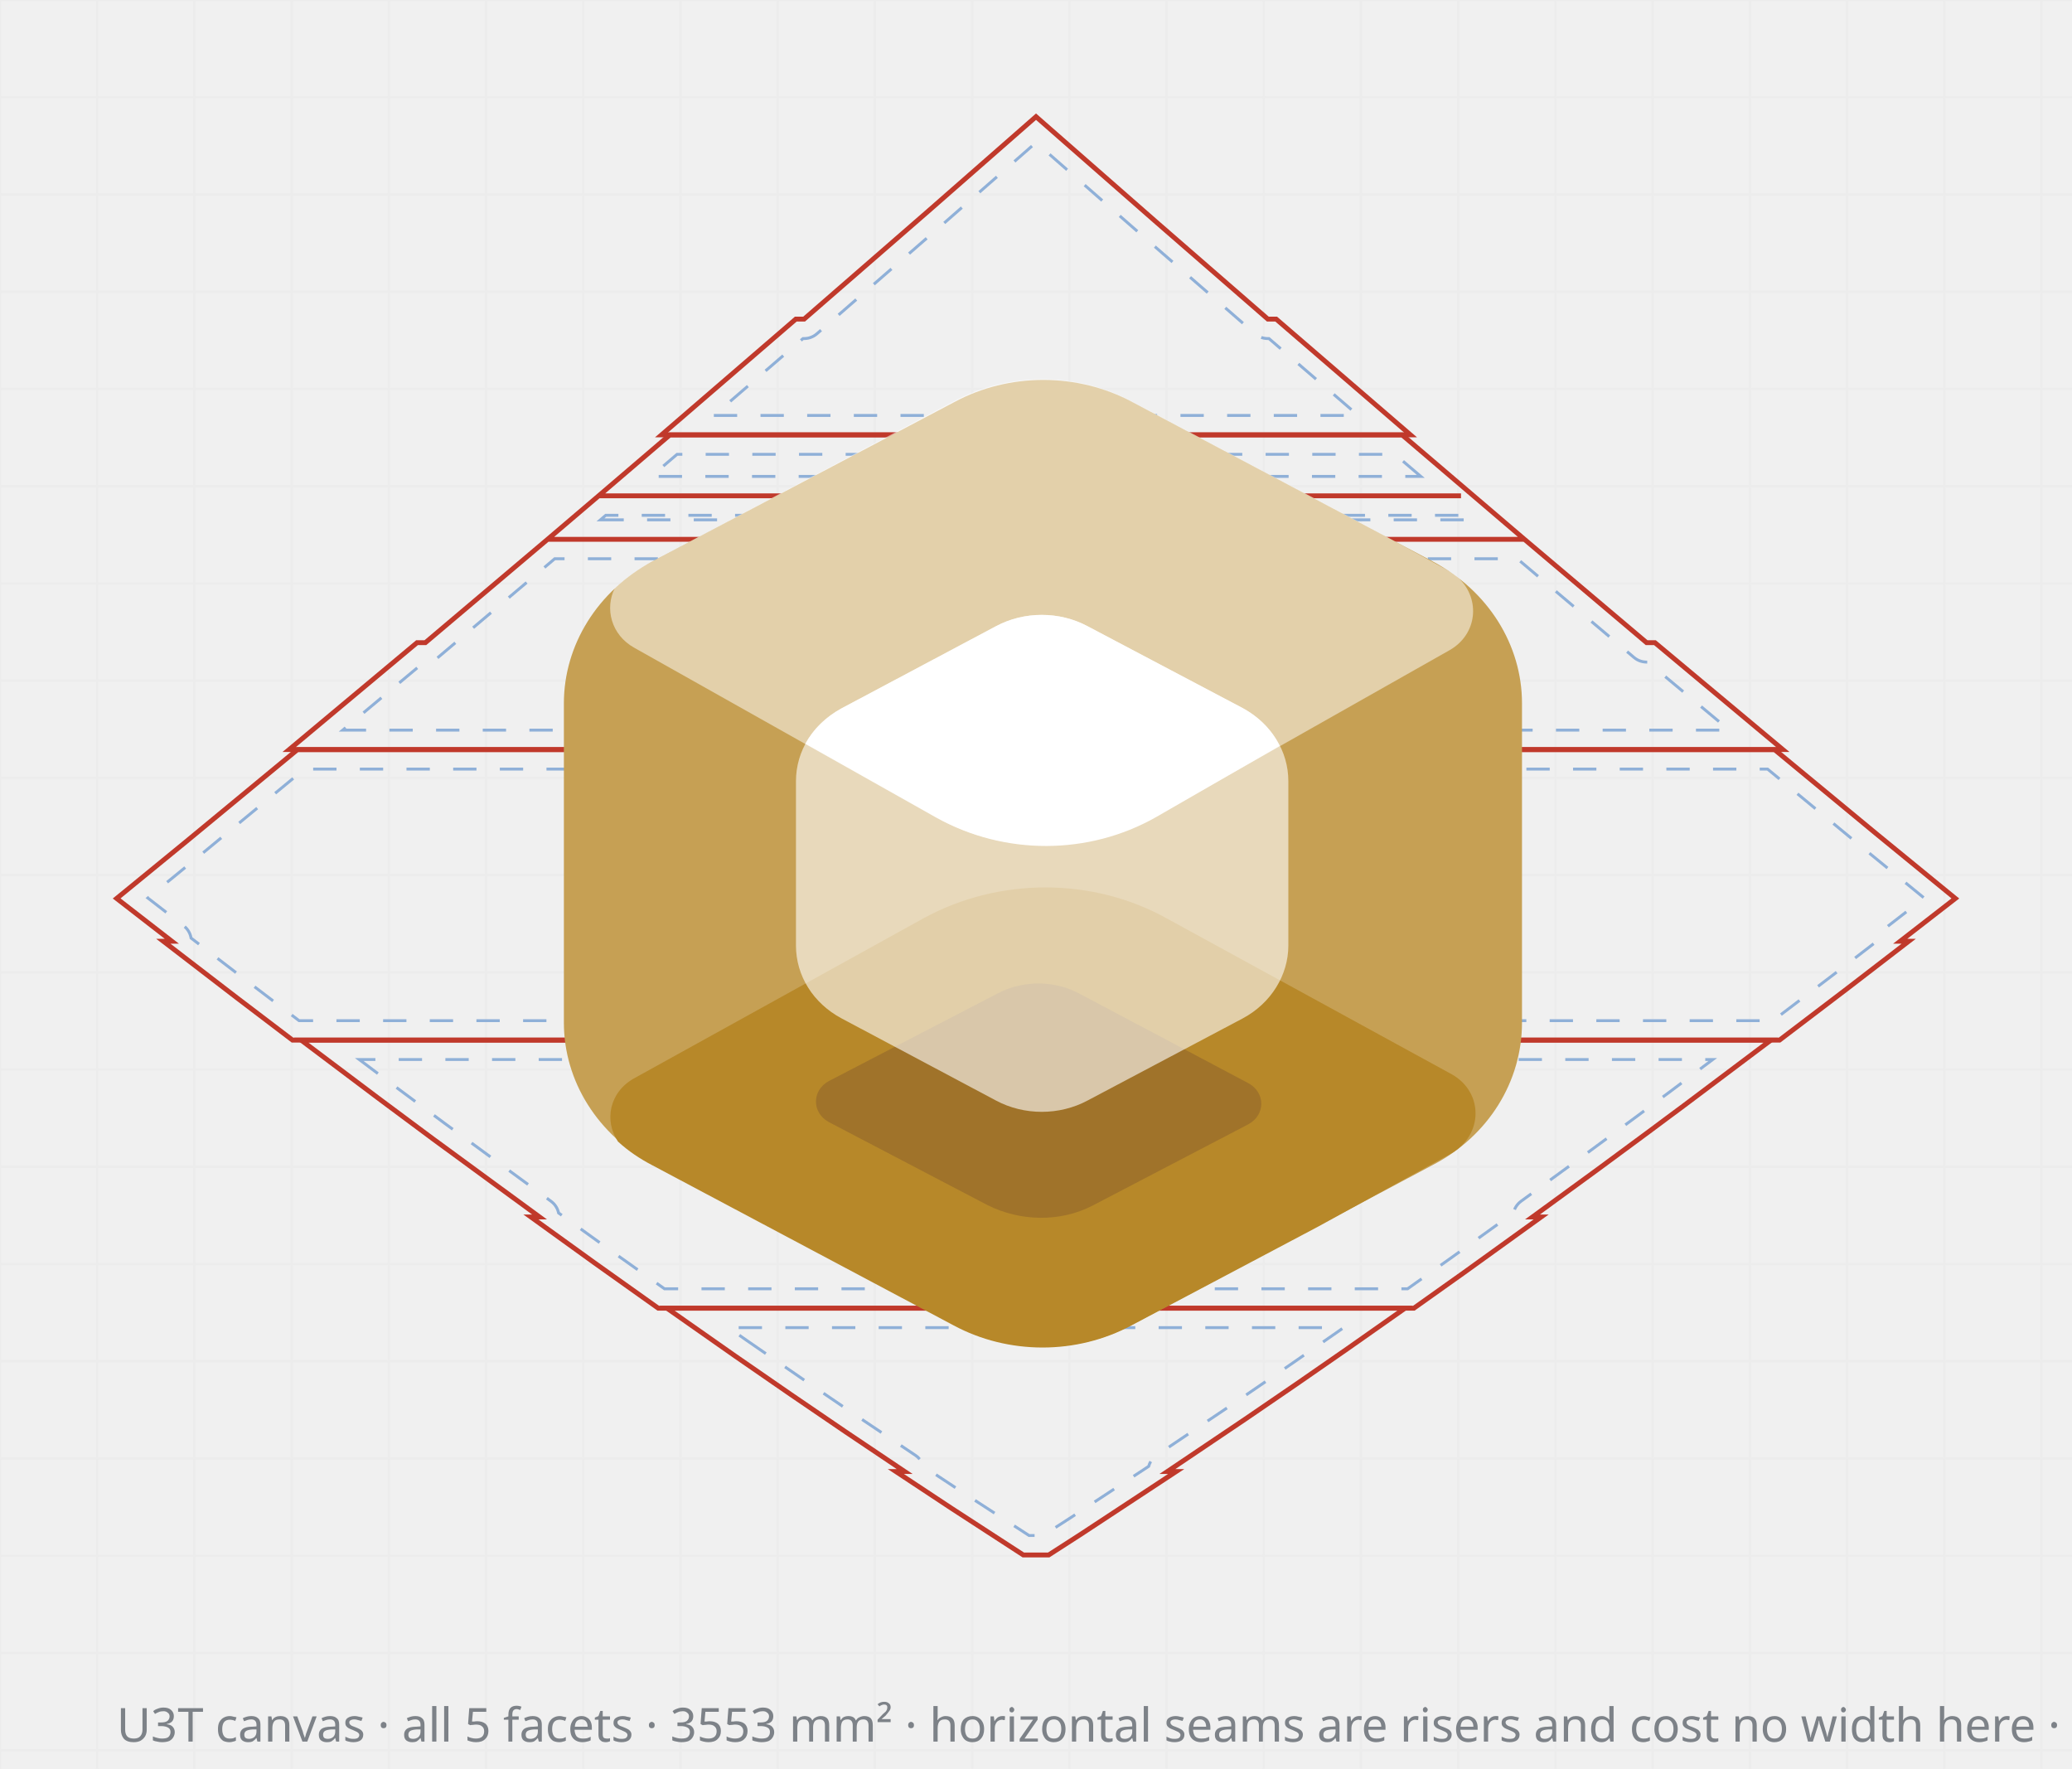
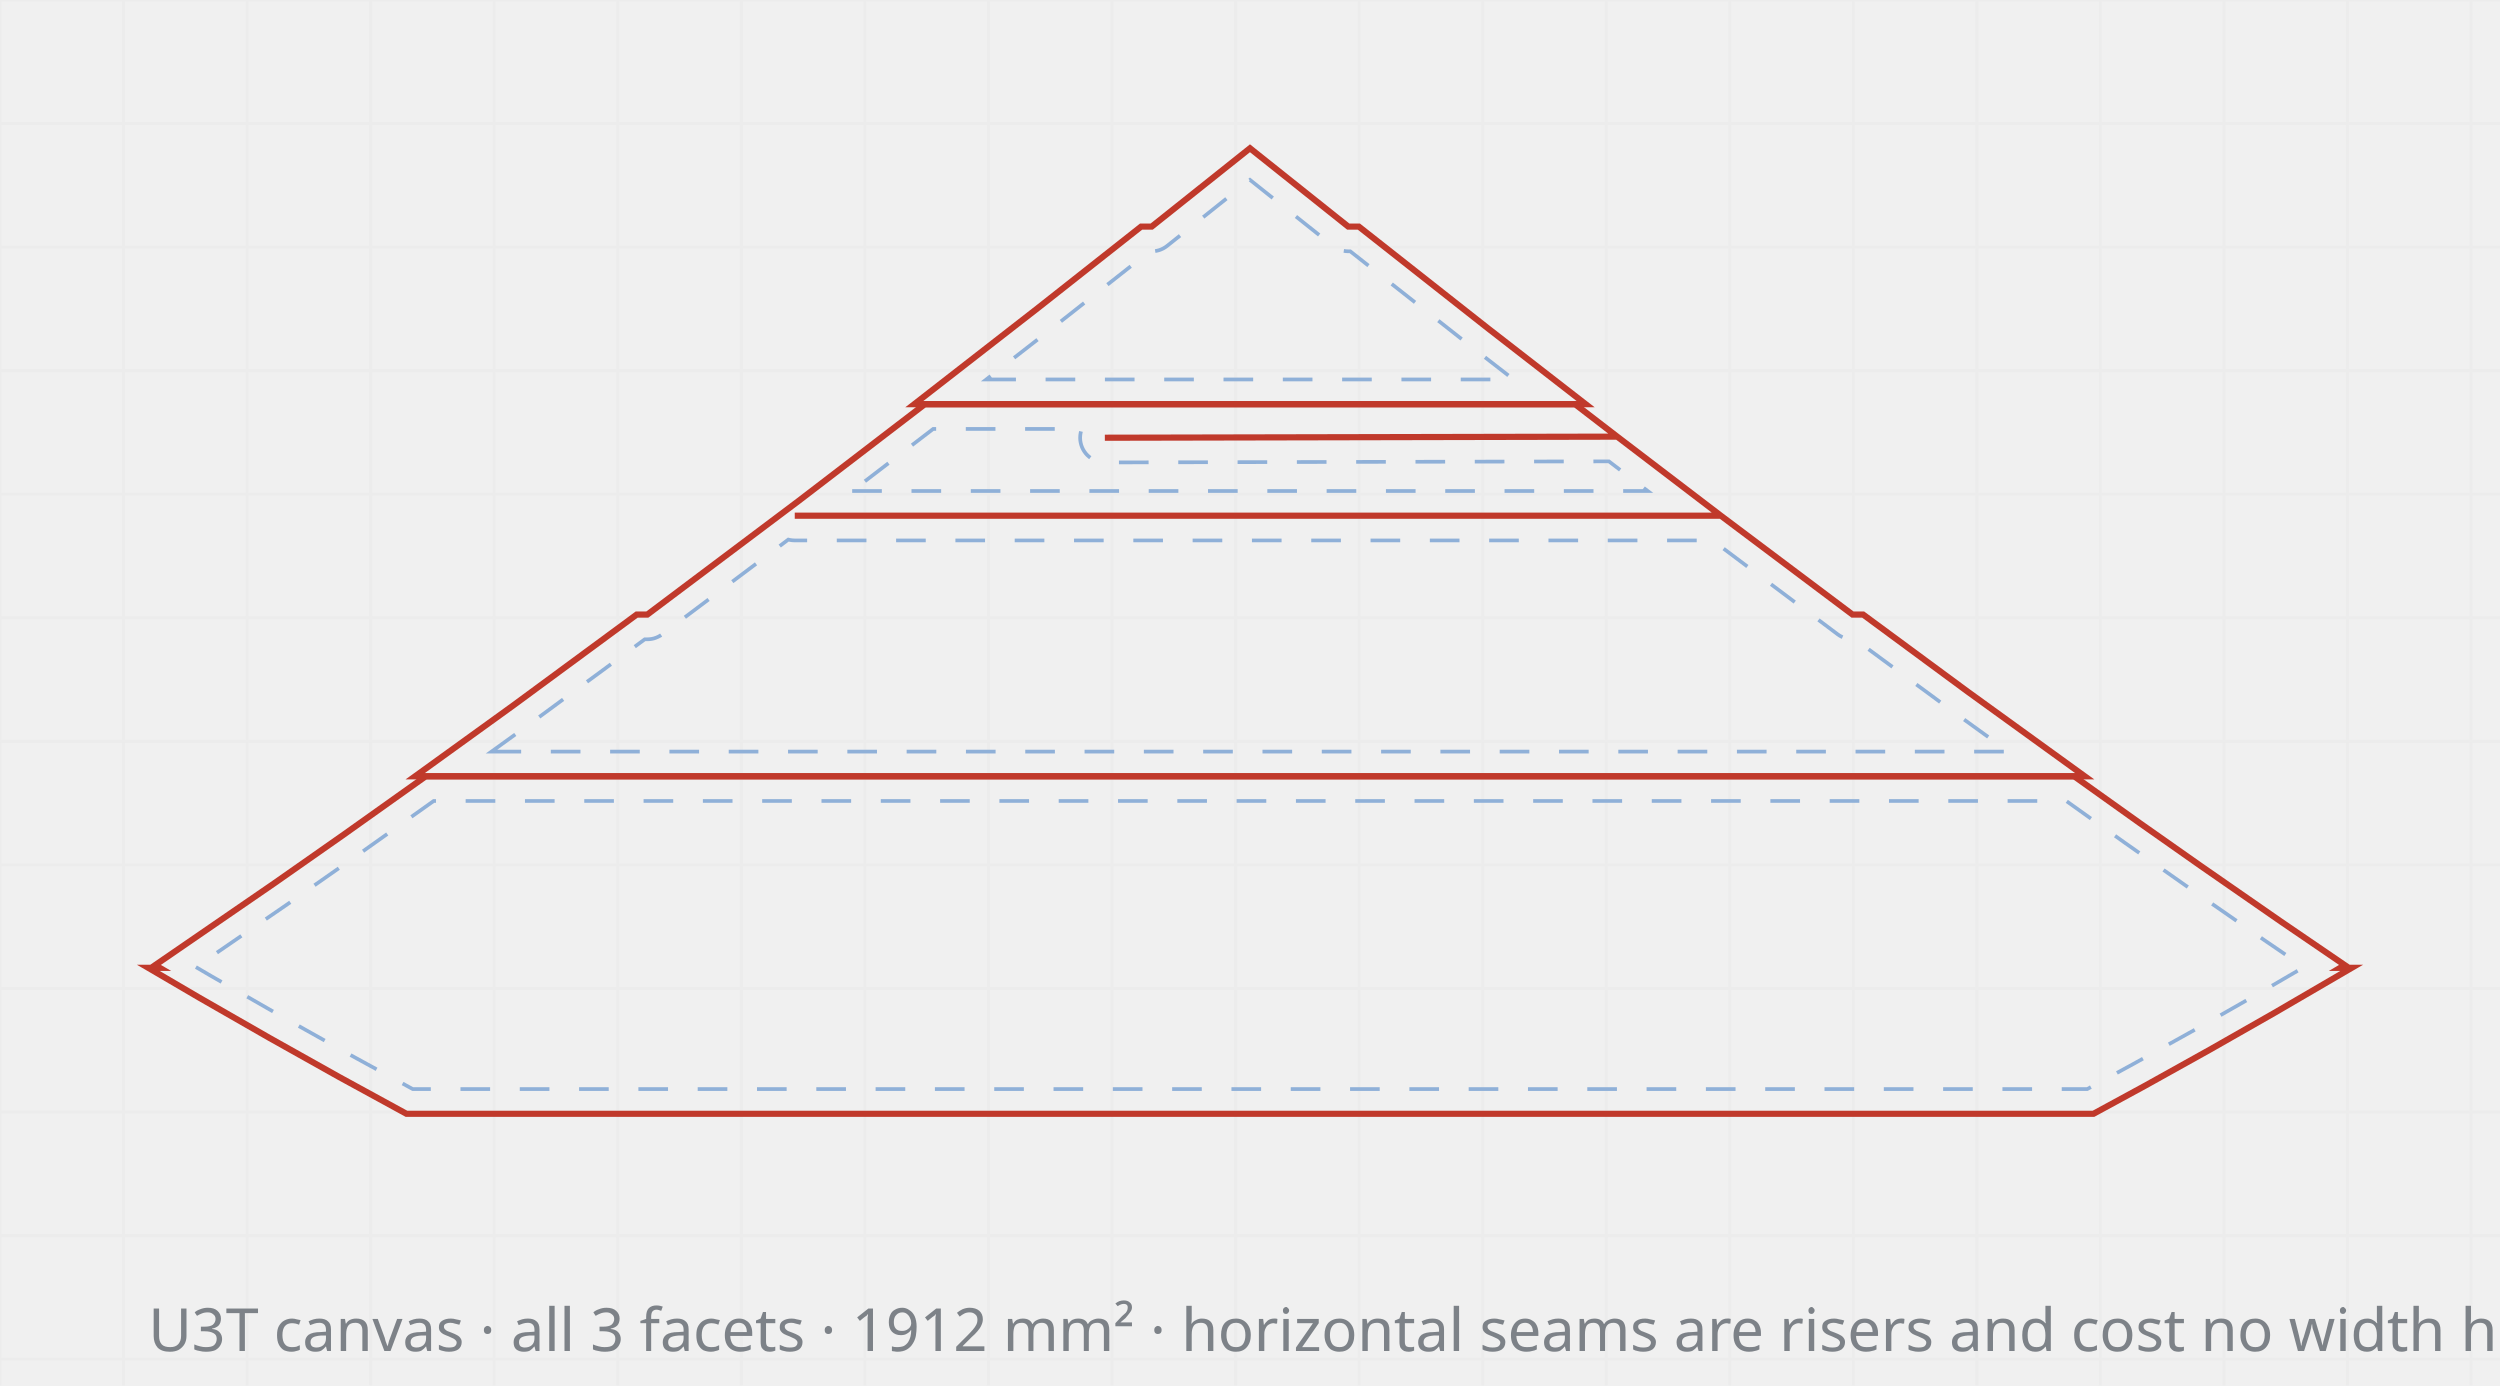
- <svg xmlns="http://www.w3.org/2000/svg" width="106.57mm" height="90.96mm" viewBox="0 0 106.57 90.96" version="1.1" id="svg52" xml:space="preserve">
-   <defs id="defs52" />
+ <svg xmlns="http://www.w3.org/2000/svg" width="101.17mm" height="56.07mm" viewBox="0 0 101.17 56.07">
  <g id="template" fill="none" stroke-width="0.12">
-     <line x1="0.00" y1="0" x2="0.00" y2="90.96" stroke="#ececec" id="line1" />
-     <line x1="5.00" y1="0" x2="5.00" y2="90.96" stroke="#ececec" id="line2" />
-     <line x1="10.00" y1="0" x2="10.00" y2="90.96" stroke="#ececec" id="line3" />
-     <line x1="15.00" y1="0" x2="15.00" y2="90.96" stroke="#ececec" id="line4" />
-     <line x1="20.00" y1="0" x2="20.00" y2="90.96" stroke="#ececec" id="line5" />
-     <line x1="25.00" y1="0" x2="25.00" y2="90.96" stroke="#ececec" id="line6" />
-     <line x1="30.00" y1="0" x2="30.00" y2="90.96" stroke="#ececec" id="line7" />
-     <line x1="35.00" y1="0" x2="35.00" y2="90.96" stroke="#ececec" id="line8" />
-     <line x1="40.00" y1="0" x2="40.00" y2="90.96" stroke="#ececec" id="line9" />
-     <line x1="45.00" y1="0" x2="45.00" y2="90.96" stroke="#ececec" id="line10" />
-     <line x1="50.00" y1="0" x2="50.00" y2="90.96" stroke="#ececec" id="line11" />
-     <line x1="55.00" y1="0" x2="55.00" y2="90.96" stroke="#ececec" id="line12" />
-     <line x1="60.00" y1="0" x2="60.00" y2="90.96" stroke="#ececec" id="line13" />
-     <line x1="65.00" y1="0" x2="65.00" y2="90.96" stroke="#ececec" id="line14" />
-     <line x1="70.00" y1="0" x2="70.00" y2="90.96" stroke="#ececec" id="line15" />
-     <line x1="75.00" y1="0" x2="75.00" y2="90.96" stroke="#ececec" id="line16" />
-     <line x1="80.00" y1="0" x2="80.00" y2="90.96" stroke="#ececec" id="line17" />
-     <line x1="85.00" y1="0" x2="85.00" y2="90.96" stroke="#ececec" id="line18" />
-     <line x1="90.00" y1="0" x2="90.00" y2="90.96" stroke="#ececec" id="line19" />
-     <line x1="95.00" y1="0" x2="95.00" y2="90.96" stroke="#ececec" id="line20" />
-     <line x1="100.00" y1="0" x2="100.00" y2="90.96" stroke="#ececec" id="line21" />
-     <line x1="105.00" y1="0" x2="105.00" y2="90.96" stroke="#ececec" id="line22" />
-     <line x1="0" y1="0.00" x2="106.57" y2="0.00" stroke="#ececec" id="line23" />
-     <line x1="0" y1="5.00" x2="106.57" y2="5.00" stroke="#ececec" id="line24" />
-     <line x1="0" y1="10.00" x2="106.57" y2="10.00" stroke="#ececec" id="line25" />
-     <line x1="0" y1="15.00" x2="106.57" y2="15.00" stroke="#ececec" id="line26" />
-     <line x1="0" y1="20.00" x2="106.57" y2="20.00" stroke="#ececec" id="line27" />
-     <line x1="0" y1="25.00" x2="106.57" y2="25.00" stroke="#ececec" id="line28" />
-     <line x1="0" y1="30.00" x2="106.57" y2="30.00" stroke="#ececec" id="line29" />
-     <line x1="0" y1="35.00" x2="106.57" y2="35.00" stroke="#ececec" id="line30" />
-     <line x1="0" y1="40.00" x2="106.57" y2="40.00" stroke="#ececec" id="line31" />
-     <line x1="0" y1="45.00" x2="106.57" y2="45.00" stroke="#ececec" id="line32" />
-     <line x1="0" y1="50.00" x2="106.57" y2="50.00" stroke="#ececec" id="line33" />
-     <line x1="0" y1="55.00" x2="106.57" y2="55.00" stroke="#ececec" id="line34" />
-     <line x1="0" y1="60.00" x2="106.57" y2="60.00" stroke="#ececec" id="line35" />
-     <line x1="0" y1="65.00" x2="106.57" y2="65.00" stroke="#ececec" id="line36" />
-     <line x1="0" y1="70.00" x2="106.57" y2="70.00" stroke="#ececec" id="line37" />
-     <line x1="0" y1="75.00" x2="106.57" y2="75.00" stroke="#ececec" id="line38" />
-     <line x1="0" y1="80.00" x2="106.57" y2="80.00" stroke="#ececec" id="line39" />
-     <line x1="0" y1="85.00" x2="106.57" y2="85.00" stroke="#ececec" id="line40" />
-     <line x1="0" y1="90.00" x2="106.57" y2="90.00" stroke="#ececec" id="line41" />
-     <path d="M 37.830,69.745 L 34.303,67.272 L 72.268,67.272 L 69.281,69.371 L 66.674,71.178 L 64.062,72.965 L 60.045,75.669 L 60.497,75.669 L 55.608,78.886 L 53.939,79.961 L 52.632,79.961 L 48.944,77.566 L 46.074,75.669 L 46.528,75.669 L 43.486,73.626 L 40.658,71.698 L 37.830,69.745 Z" stroke="#c0392b" stroke-width="0.25" id="path41" />
-     <path d="M 38.401,68.925 L 41.223,70.874 L 44.046,72.798 L 47.085,74.839 L 47.164,74.897 L 47.236,74.963 L 47.302,75.036 L 47.360,75.115 L 47.410,75.199 L 47.452,75.288 L 47.485,75.380 L 47.492,75.407 L 49.492,76.730 L 52.928,78.961 L 53.645,78.961 L 55.062,78.048 L 59.082,75.403 L 59.088,75.381 L 59.120,75.288 L 59.162,75.200 L 59.212,75.115 L 59.270,75.037 L 59.336,74.964 L 59.408,74.898 L 59.487,74.839 L 63.500,72.138 L 66.107,70.354 L 68.709,68.551 L 69.106,68.272 L 37.471,68.272 L 38.401,68.925 Z" stroke="#8FB0D8" stroke-width="0.15" stroke-dasharray="1.2,1.2" id="path42" />
-     <path d="M 15.484,53.484 L 36.089,53.484 L 91.089,53.484 L 86.591,56.866 L 85.708,57.521 L 85.677,57.520 L 85.708,57.521 L 84.815,58.186 L 82.149,60.154 L 78.821,62.581 L 79.266,62.581 L 75.311,65.431 L 72.718,67.273 L 33.857,67.273 L 30.557,64.926 L 27.306,62.581 L 27.751,62.581 L 22.274,58.569 L 19.446,56.465 L 15.484,53.484 Z" stroke="#c0392b" stroke-width="0.25" id="path43" />
-     <path d="M 18.476,54.484 L 20.045,55.665 L 22.868,57.764 L 28.342,61.774 L 28.417,61.835 L 28.486,61.902 L 28.548,61.976 L 28.602,62.056 L 28.649,62.140 L 28.687,62.229 L 28.717,62.321 L 28.728,62.373 L 31.139,64.113 L 34.176,66.273 L 72.399,66.273 L 74.729,64.617 L 77.844,62.373 L 77.856,62.319 L 77.886,62.227 L 77.924,62.139 L 77.971,62.054 L 78.026,61.975 L 78.088,61.901 L 78.157,61.833 L 78.232,61.773 L 81.557,59.348 L 84.220,57.383 L 84.939,56.846 L 84.989,56.794 L 85.064,56.730 L 85.144,56.674 L 85.229,56.626 L 85.245,56.619 L 85.993,56.064 L 88.094,54.484 L 36.089,54.484 L 18.476,54.484 Z" stroke="#8FB0D8" stroke-width="0.15" stroke-dasharray="1.2,1.2" id="path44" />
-     <path d="M 6.000,46.201 L 9.550,43.297 L 15.298,38.549 L 91.273,38.549 L 96.489,42.862 L 100.571,46.201 L 97.731,48.404 L 98.170,48.404 L 94.982,50.857 L 91.526,53.486 L 15.045,53.486 L 12.171,51.301 L 8.402,48.404 L 8.841,48.404 L 6.000,46.201 Z" stroke="#c0392b" stroke-width="0.25" id="path45" />
-     <path d="M 7.605,46.180 L 9.454,47.613 L 9.529,47.678 L 9.598,47.750 L 9.659,47.828 L 9.712,47.912 L 9.757,48.001 L 9.792,48.093 L 9.818,48.189 L 9.826,48.237 L 12.779,50.506 L 15.382,52.486 L 91.189,52.486 L 94.374,50.063 L 96.746,48.238 L 96.754,48.189 L 96.780,48.094 L 96.816,48.001 L 96.860,47.912 L 96.913,47.828 L 96.974,47.750 L 97.043,47.678 L 97.118,47.614 L 98.966,46.180 L 95.856,43.636 L 95.852,43.633 L 90.913,39.549 L 15.658,39.549 L 10.187,44.068 L 10.183,44.071 L 7.605,46.180 Z" stroke="#8FB0D8" stroke-width="0.15" stroke-dasharray="1.2,1.2" id="path46" />
-     <path d="M 14.873,38.545 L 21.451,33.047 L 21.879,33.047 L 28.165,27.733 L 70.482,27.733 L 28.165,27.733 L 30.789,25.498 L 75.144,25.498 L 30.789,25.498 L 34.454,22.363 L 72.115,22.363 L 78.406,27.733 L 30.260,27.733 L 78.406,27.733 L 84.690,33.047 L 85.117,33.047 L 91.697,38.545 L 14.873,38.545 Z" stroke="#c0392b" stroke-width="0.25" id="path47" />
-     <path d="M 17.629,37.545 L 88.941,37.545 L 84.754,34.047 L 84.690,34.047 L 84.590,34.041 L 84.491,34.026 L 84.394,34.002 L 84.299,33.967 L 84.209,33.923 L 84.124,33.871 L 84.044,33.810 L 78.040,28.733 L 70.482,28.733 L 70.482,28.733 L 28.531,28.733 L 22.525,33.810 L 22.445,33.871 L 22.360,33.923 L 22.270,33.967 L 22.176,34.002 L 22.078,34.026 L 21.979,34.041 L 21.879,34.047 L 21.814,34.047 L 17.629,37.545 Z" stroke="#8FB0D8" stroke-width="0.15" stroke-dasharray="1.2,1.2" id="path48" />
-     <path d="M 30.882,26.733 L 75.694,26.733 L 75.384,26.468 L 75.339,26.479 L 75.242,26.494 L 75.144,26.498 L 31.157,26.498 L 30.882,26.733 Z" stroke="#8FB0D8" stroke-width="0.15" stroke-dasharray="1.2,1.2" id="path49" />
-     <path d="M 73.076,24.498 L 71.746,23.363 L 34.823,23.363 L 33.496,24.498 L 73.076,24.498 Z" stroke="#8FB0D8" stroke-width="0.15" stroke-dasharray="1.2,1.2" id="path50" />
-     <path d="M 34.024,22.364 L 40.930,16.410 L 41.357,16.410 L 47.734,10.865 L 53.286,6.000 L 59.479,11.426 L 65.211,16.410 L 65.639,16.410 L 72.547,22.364 L 34.024,22.364 Z" stroke="#c0392b" stroke-width="0.25" id="path51" />
-     <path d="M 36.715,21.364 L 69.855,21.364 L 65.267,17.410 L 65.211,17.410 L 65.109,17.405 L 65.008,17.390 L 64.909,17.364 L 64.814,17.328 L 64.722,17.283 L 64.636,17.228 L 64.555,17.165 L 58.823,12.181 L 58.820,12.178 L 53.286,7.330 L 48.393,11.617 L 48.390,11.619 L 42.014,17.165 L 41.933,17.228 L 41.847,17.283 L 41.755,17.328 L 41.659,17.364 L 41.560,17.390 L 41.459,17.405 L 41.357,17.410 L 41.302,17.410 L 36.715,21.364 Z" stroke="#8FB0D8" stroke-width="0.15" stroke-dasharray="1.2,1.2" id="path52" />
-     <text x="6.00" y="89.56" font-family="sans-serif" font-size="2.4" fill="#7d8288" stroke="none" id="text52">U3T canvas · all 5 facets · 3553 mm² · horizontal seams are risers and cost no width here · grid 5 mm · min feature 0.55 mm</text>
+     <line x1="0.00" y1="0" x2="0.00" y2="56.07" stroke="#ececec" />
+     <line x1="5.00" y1="0" x2="5.00" y2="56.07" stroke="#ececec" />
+     <line x1="10.00" y1="0" x2="10.00" y2="56.07" stroke="#ececec" />
+     <line x1="15.00" y1="0" x2="15.00" y2="56.07" stroke="#ececec" />
+     <line x1="20.00" y1="0" x2="20.00" y2="56.07" stroke="#ececec" />
+     <line x1="25.00" y1="0" x2="25.00" y2="56.07" stroke="#ececec" />
+     <line x1="30.00" y1="0" x2="30.00" y2="56.07" stroke="#ececec" />
+     <line x1="35.00" y1="0" x2="35.00" y2="56.07" stroke="#ececec" />
+     <line x1="40.00" y1="0" x2="40.00" y2="56.07" stroke="#ececec" />
+     <line x1="45.00" y1="0" x2="45.00" y2="56.07" stroke="#ececec" />
+     <line x1="50.00" y1="0" x2="50.00" y2="56.07" stroke="#ececec" />
+     <line x1="55.00" y1="0" x2="55.00" y2="56.07" stroke="#ececec" />
+     <line x1="60.00" y1="0" x2="60.00" y2="56.07" stroke="#ececec" />
+     <line x1="65.00" y1="0" x2="65.00" y2="56.07" stroke="#ececec" />
+     <line x1="70.00" y1="0" x2="70.00" y2="56.07" stroke="#ececec" />
+     <line x1="75.00" y1="0" x2="75.00" y2="56.07" stroke="#ececec" />
+     <line x1="80.00" y1="0" x2="80.00" y2="56.07" stroke="#ececec" />
+     <line x1="85.00" y1="0" x2="85.00" y2="56.07" stroke="#ececec" />
+     <line x1="90.00" y1="0" x2="90.00" y2="56.07" stroke="#ececec" />
+     <line x1="95.00" y1="0" x2="95.00" y2="56.07" stroke="#ececec" />
+     <line x1="100.00" y1="0" x2="100.00" y2="56.07" stroke="#ececec" />
+     <line x1="0" y1="0.00" x2="101.17" y2="0.00" stroke="#ececec" />
+     <line x1="0" y1="5.00" x2="101.17" y2="5.00" stroke="#ececec" />
+     <line x1="0" y1="10.00" x2="101.17" y2="10.00" stroke="#ececec" />
+     <line x1="0" y1="15.00" x2="101.17" y2="15.00" stroke="#ececec" />
+     <line x1="0" y1="20.00" x2="101.17" y2="20.00" stroke="#ececec" />
+     <line x1="0" y1="25.00" x2="101.17" y2="25.00" stroke="#ececec" />
+     <line x1="0" y1="30.00" x2="101.17" y2="30.00" stroke="#ececec" />
+     <line x1="0" y1="35.00" x2="101.17" y2="35.00" stroke="#ececec" />
+     <line x1="0" y1="40.00" x2="101.17" y2="40.00" stroke="#ececec" />
+     <line x1="0" y1="45.00" x2="101.17" y2="45.00" stroke="#ececec" />
+     <line x1="0" y1="50.00" x2="101.17" y2="50.00" stroke="#ececec" />
+     <line x1="0" y1="55.00" x2="101.17" y2="55.00" stroke="#ececec" />
+     <path d="M 6.000,39.166 L 6.465,39.166 L 6.278,39.057 L 11.091,35.750 L 13.919,33.769 L 17.230,31.414 L 83.937,31.414 L 86.599,33.313 L 89.043,35.031 L 92.305,37.294 L 94.889,39.057 L 94.703,39.166 L 95.169,39.166 L 92.039,40.991 L 89.428,42.478 L 86.806,43.938 L 84.719,45.073 L 79.200,45.073 L 16.449,45.073 L 13.719,43.581 L 10.890,41.995 L 8.061,40.373 L 6.000,39.166 Z" stroke="#c0392b" stroke-width="0.25" />
+     <path d="M 7.928,39.136 L 8.563,39.508 L 11.384,41.125 L 14.204,42.706 L 16.704,44.073 L 79.200,44.073 L 84.465,44.073 L 86.324,43.061 L 88.938,41.607 L 91.540,40.125 L 93.233,39.138 L 91.742,38.120 L 91.735,38.116 L 88.473,35.852 L 88.468,35.849 L 86.024,34.131 L 86.018,34.127 L 83.617,32.414 L 17.549,32.414 L 14.498,34.584 L 14.493,34.588 L 11.664,36.569 L 11.657,36.575 L 7.928,39.136 Z" stroke="#8FB0D8" stroke-width="0.15" stroke-dasharray="1.2,1.2" />
+     <path d="M 16.797,31.416 L 20.781,28.540 L 25.765,24.871 L 26.195,24.871 L 32.304,20.282 L 37.425,16.358 L 63.062,16.358 L 63.741,16.358 L 65.446,17.670 L 44.711,17.714 L 65.446,17.670 L 69.641,20.870 L 32.162,20.870 L 69.641,20.870 L 74.970,24.871 L 75.398,24.871 L 79.627,27.988 L 84.368,31.416 L 16.797,31.416 Z" stroke="#c0392b" stroke-width="0.25" />
+     <path d="M 19.890,30.416 L 81.278,30.416 L 79.041,28.799 L 79.034,28.793 L 75.069,25.871 L 74.970,25.871 L 74.878,25.867 L 74.787,25.855 L 74.697,25.834 L 74.610,25.804 L 74.526,25.767 L 74.445,25.723 L 74.369,25.671 L 69.307,21.870 L 32.162,21.870 L 32.064,21.865 L 31.967,21.851 L 31.902,21.835 L 26.795,25.671 L 26.719,25.723 L 26.639,25.767 L 26.554,25.804 L 26.467,25.834 L 26.378,25.855 L 26.286,25.867 L 26.195,25.871 L 26.093,25.871 L 21.373,29.345 L 21.366,29.350 L 19.890,30.416 Z" stroke="#8FB0D8" stroke-width="0.15" stroke-dasharray="1.2,1.2" />
+     <path d="M 34.486,19.870 L 66.681,19.870 L 65.109,18.670 L 44.713,18.714 L 44.615,18.710 L 44.518,18.696 L 44.423,18.672 L 44.330,18.639 L 44.241,18.597 L 44.157,18.547 L 44.078,18.489 L 44.005,18.423 L 43.939,18.351 L 43.881,18.272 L 43.830,18.188 L 43.788,18.099 L 43.755,18.007 L 43.731,17.912 L 43.716,17.815 L 43.711,17.717 L 43.716,17.619 L 43.730,17.521 L 43.753,17.426 L 43.778,17.358 L 37.764,17.358 L 34.486,19.870 Z" stroke="#8FB0D8" stroke-width="0.15" stroke-dasharray="1.2,1.2" />
+     <path d="M 36.999,16.356 L 41.994,12.471 L 46.179,9.170 L 46.606,9.170 L 50.584,6.000 L 54.561,9.170 L 54.989,9.170 L 60.228,13.297 L 64.169,16.356 L 36.999,16.356 Z" stroke="#c0392b" stroke-width="0.25" />
+     <path d="M 39.913,15.356 L 61.250,15.356 L 59.615,14.087 L 59.609,14.083 L 54.642,10.170 L 54.561,10.170 L 54.465,10.165 L 54.370,10.151 L 54.277,10.129 L 54.186,10.097 L 54.099,10.057 L 54.016,10.008 L 53.938,9.952 L 50.584,7.279 L 47.230,9.952 L 47.152,10.008 L 47.069,10.057 L 46.981,10.097 L 46.891,10.129 L 46.797,10.151 L 46.702,10.165 L 46.606,10.170 L 46.526,10.170 L 42.613,13.256 L 42.608,13.260 L 39.913,15.356 Z" stroke="#8FB0D8" stroke-width="0.15" stroke-dasharray="1.2,1.2" />
+     <text x="6.00" y="54.67" font-family="sans-serif" font-size="2.4" fill="#7d8288" stroke="none">U3T canvas · all 3 facets · 1912 mm² · horizontal seams are risers and cost no width here · grid 5 mm · min feature 0.55 mm</text>
  </g>
  <g id="artwork">
-     <g id="g6" transform="matrix(0.4032675,0,0,0.3706321,26.30043,17.15568)">
-       <path class="st0" d="M 128.9,95.6 V 51.3 c 0,-8.1 -4.3,-15.6 -11.4,-19.7 L 79.2,9.5 C 72.2,5.4 63.5,5.4 56.5,9.5 L 18,31.6 C 11,35.7 6.7,43.2 6.7,51.3 v 44.3 c 0,8.1 4.3,15.6 11.4,19.7 l 38.4,22.2 c 7,4.1 15.7,4.1 22.7,0 l 38.4,-22.2 c 7,-4 11.3,-11.5 11.3,-19.7 z" id="path1" style="fill:#c6a054" />
-       <path class="st1" d="M 120,102.8 83.7,81.2 C 74.2,75.4 62.2,75.4 52.6,81.1 l -36.9,22.2 c -3.2,1.9 -3.9,5.9 -2.1,8.8 1.3,1.3 2.8,2.4 4.4,3.3 l 38.4,22.2 c 7,4.1 15.7,4.1 22.7,0 l 23.8,-13.7 16.9,-10.1 c 4.2,-2.6 4.2,-8.5 0.2,-11 z" id="path2" style="fill:#b78829" />
-       <path class="st2" d="M 60.7,120.9 40.5,109.4 c -2.2,-1.3 -2.2,-4.4 0,-5.7 L 62.1,91.5 c 3.2,-1.8 7.2,-1.8 10.4,0.1 L 94,104 c 2.2,1.3 2.2,4.4 0,5.7 L 74.1,121 c -4.1,2.3 -9.2,2.2 -13.4,-0.1 z" id="path3" style="fill:#a0732a" />
-       <path class="st3" d="M 99.1,84.9 V 62.1 c 0,-4.2 -2.2,-8 -5.8,-10.1 L 73.5,40.6 c -3.6,-2.1 -8.1,-2.1 -11.7,0 L 42.1,52 c -3.6,2.1 -5.8,5.9 -5.8,10.1 v 22.8 c 0,4.2 2.2,8 5.8,10.1 l 19.7,11.4 c 3.6,2.1 8.1,2.1 11.7,0 L 93.3,95 c 3.6,-2.1 5.8,-6 5.8,-10.1 z" id="path4" style="opacity:0.6;fill:#ffffff" />
-       <path class="st4" d="m 120.9,34 c -0.5,-0.5 -1.1,-0.9 -1.7,-1.3 L 110.3,27.4 79.1,9.4 C 72.1,5.3 63.4,5.3 56.4,9.4 L 18,31.6 c -1.8,1 -3.4,2.3 -4.8,3.7 -1.3,2.8 -0.5,6.5 2.5,8.3 l 38.4,23.5 c 8.6,5.2 19.3,5.2 27.9,0 l 37.7,-23.2 c 3.5,-2.2 3.9,-7 1.2,-9.9 z" id="path5" style="opacity:0.5;fill:#ffffff" />
-       <path class="st5" d="m 54.3,67.2 c 8.6,5.2 19.3,5.2 27.9,-0.1 L 98,57.2 C 97,55 95.4,53.2 93.2,51.9 L 73.5,40.6 c -3.6,-2.1 -8.1,-2.1 -11.7,0 L 42.1,52 c -2,1.2 -3.6,2.9 -4.6,4.9 z" id="path6" style="fill:#ffffff" />
-     </g>
+     
  </g>
-   <style id="style18">@media (prefers-color-scheme: light) { :root { filter: none; } }
- </style>
</svg>
